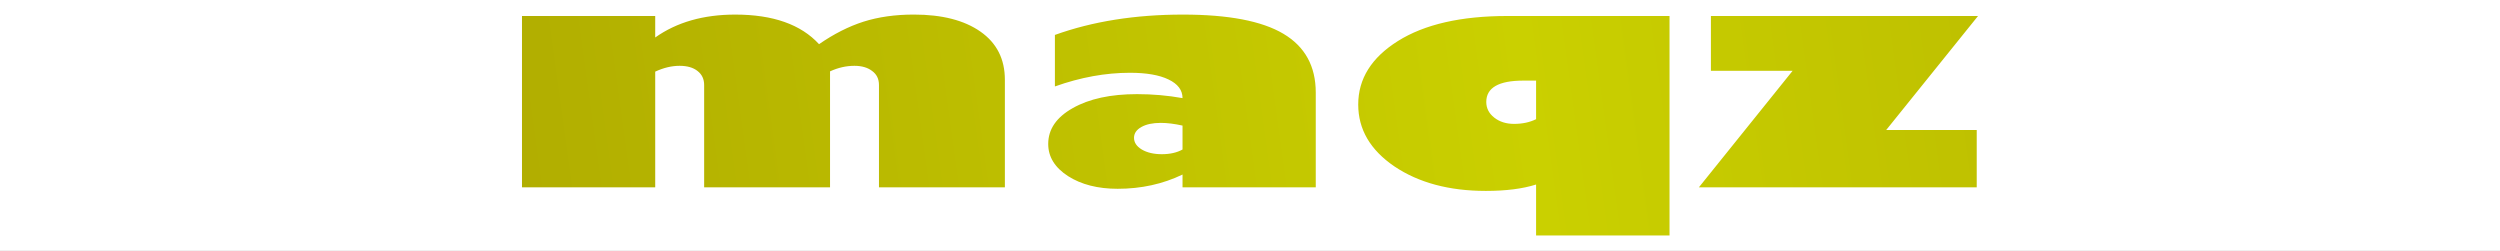
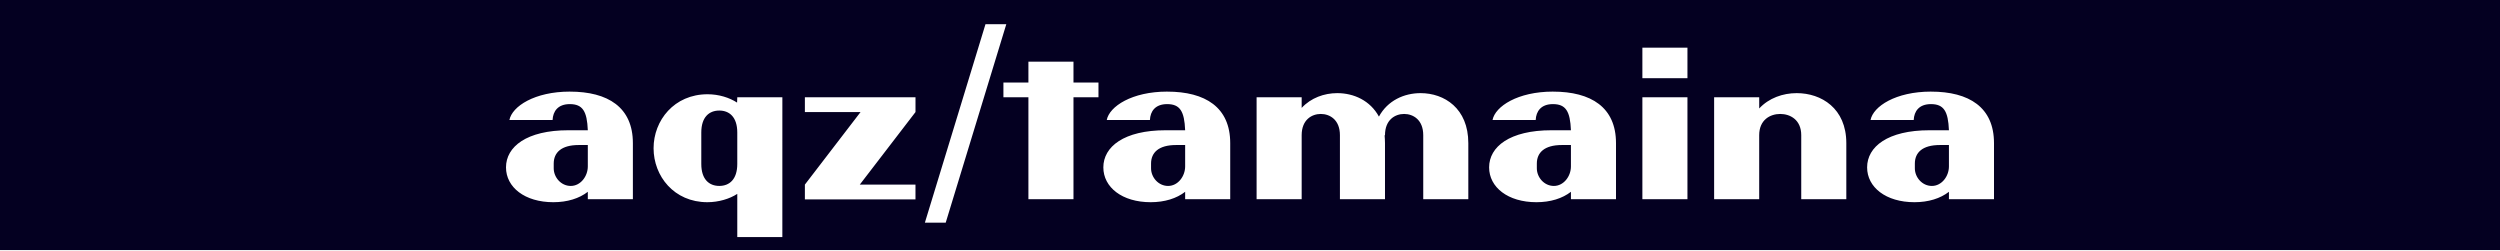
- <svg xmlns="http://www.w3.org/2000/svg" xmlns:xlink="http://www.w3.org/1999/xlink" viewBox="0 0 158.75 15.875" height="60" width="600">
+ <svg xmlns="http://www.w3.org/2000/svg" viewBox="0 0 158.75 15.875" height="60" width="600">
  <defs>
-     <linearGradient gradientTransform="matrix(.81253 0 0 1.23073 -155.435 239.67)" spreadMethod="reflect" gradientUnits="userSpaceOnUse" y2="161.077" x2="297.749" y1="173.118" x1="210.523" id="b" xlink:href="#a" />
    <linearGradient id="a">
      <stop offset="0" stop-color="#a8a100" />
      <stop offset="1" stop-color="#cad000" />
    </linearGradient>
  </defs>
-   <path fill="#fff" paint-order="fill markers stroke" d="M0 0h158.75v15.875H0z" />
-   <g style="line-height:76.997px;-inkscape-font-specification:'MGP heavy, '" transform="matrix(1.23073 0 0 .81253 0 -281.125)" aria-label="maqz" font-weight="400" font-size="22.78" font-family="Gill Sans Ultra Bold" letter-spacing="0" word-spacing="0" fill="url(#b)" stroke-width=".265">
-     <path style="-inkscape-font-specification:'Gill Sans Ultra Bold, '" d="M33.806 347.237v1.68q1.668-1.79 4.126-1.79 2.926 0 4.327 2.313 1.146-1.202 2.292-1.758 1.156-.556 2.602-.556 2.18 0 3.437 1.335 1.257 1.335 1.257 3.76v8.409h-6.496v-7.998q0-.712-.356-1.101-.344-.4-.912-.4-.634 0-1.257.433v9.066h-6.495v-7.998q0-.7-.345-1.101-.334-.4-.923-.4-.612 0-1.257.455v9.044h-6.874v-13.393zM54.428 352.743v-4.026q2.914-1.59 6.607-1.59 3.515 0 5.183 1.5 1.669 1.502 1.669 4.595v7.408h-6.874v-1.002q-1.524 1.113-3.348 1.113-1.535 0-2.559-.99-1.023-1.001-1.023-2.514 0-1.724 1.268-2.803 1.268-1.09 3.315-1.09 1.201 0 2.347.311 0-.934-.723-1.457-.712-.523-1.991-.523-1.891 0-3.871 1.068zm6.585 4.928v-1.869q-.623-.211-1.124-.211-.623 0-1 .322-.379.323-.379.846 0 .545.4.912.412.367 1.035.367.634 0 1.068-.367zM86.14 364.39h-6.885v-3.983q-1.035.5-2.592.5-2.836 0-4.716-1.913-1.869-1.924-1.869-4.838 0-3.014 2.047-4.961 2.058-1.958 5.65-1.958h8.365zm-6.885-9.088v-3.015h-.657q-1.913 0-1.913 1.669 0 .734.412 1.223.411.49 1.023.49.645 0 1.135-.367zM101.99 356.147v4.483H87.653l4.838-9.11h-4.216v-4.283h13.782l-4.738 8.91z" />
+   <path d="M0 0h158.75v15.875H0z" fill="#040021" paint-order="stroke markers fill" />
+   <g aria-label="aqz/tamaina" style="line-height:40.645px;-inkscape-font-specification:'Nu Hanafudaya'" font-weight="400" font-size="12.025" font-family="Nu Hanafudaya" letter-spacing="0" word-spacing="0" fill="#fff" stroke-width=".265">
+     <path d="M36.183 5.817c-2.236 0-3.667.938-3.836 1.804h2.742c.024-.553.337-1.01 1.094-1.01.818 0 1.095.457 1.143 1.66h-1.239c-2.645 0-3.956 1.046-3.956 2.357 0 1.262 1.19 2.212 3.006 2.212.89 0 1.648-.24 2.189-.661v.469h2.862v-3.56c0-2.272-1.576-3.27-4.005-3.27zm.06 5.99c-.625 0-1.082-.554-1.082-1.12v-.3c0-.697.481-1.178 1.587-1.178h.578v1.358c0 .626-.457 1.24-1.083 1.24zM49.68 6.178h-2.863l-.012.337c-.48-.313-1.154-.53-1.876-.53-2.116 0-3.427 1.66-3.427 3.428s1.299 3.427 3.415 3.427c.722 0 1.42-.216 1.9-.529v2.742h2.862zm-4.005 5.628c-.638 0-1.143-.409-1.143-1.395V8.415c0-.986.505-1.395 1.143-1.395.637 0 1.142.409 1.142 1.395v1.996c0 .986-.505 1.395-1.142 1.395zM58.134 7.116v-.938H51.11v.938h3.535l-3.535 4.606v.938h7.023v-.938h-3.536zM63.9 1.537h-1.322L58.73 14.139h1.323zM69.753 6.178V5.24h-1.587V3.918h-2.862V5.24h-1.587v.938h1.587v6.47h2.862v-6.47zM74.115 5.817c-2.237 0-3.668.938-3.837 1.804h2.742c.024-.553.337-1.01 1.095-1.01.817 0 1.094.457 1.142 1.66h-1.239c-2.645 0-3.956 1.046-3.956 2.357 0 1.262 1.19 2.212 3.006 2.212.89 0 1.648-.24 2.189-.661v.469h2.862v-3.56c0-2.272-1.575-3.27-4.004-3.27zm.06 5.99c-.626 0-1.083-.554-1.083-1.12v-.3c0-.697.481-1.178 1.588-1.178h.577v1.358c0 .626-.457 1.24-1.082 1.24zM90.208 5.914c-1.046 0-2.093.469-2.646 1.49-.553-1.021-1.599-1.49-2.645-1.49-.83 0-1.672.3-2.261.938v-.674h-2.862v6.47h2.862V8.583c0-.974.637-1.347 1.215-1.347.577 0 1.214.373 1.214 1.347v4.065h2.862v-3.56c0-.168-.012-.336-.024-.493l.024-.012c0-.974.637-1.347 1.215-1.347.577 0 1.214.373 1.214 1.347v4.065h2.862v-3.56c0-2.212-1.527-3.174-3.03-3.174zM98.611 5.817c-2.236 0-3.667.938-3.836 1.804h2.742c.024-.553.337-1.01 1.094-1.01.818 0 1.095.457 1.143 1.66h-1.239c-2.645 0-3.956 1.046-3.956 2.357 0 1.262 1.19 2.212 3.006 2.212.89 0 1.648-.24 2.189-.661v.469h2.862v-3.56c0-2.272-1.576-3.27-4.005-3.27zm.06 5.99c-.625 0-1.082-.554-1.082-1.12v-.3c0-.697.481-1.178 1.587-1.178h.578v1.358c0 .626-.457 1.24-1.083 1.24zM107.153 4.964V3.028h-2.862v1.936zm0 7.684v-6.47h-2.862v6.47zM114.09 5.914c-.878 0-1.768.312-2.38.974v-.71h-2.863v6.47h2.862V8.583c0-.974.698-1.347 1.335-1.347s1.335.373 1.335 1.347v4.065h2.862v-3.56c0-2.212-1.588-3.174-3.15-3.174zM122.615 5.817c-2.237 0-3.668.938-3.836 1.804h2.742c.024-.553.336-1.01 1.094-1.01.818 0 1.094.457 1.142 1.66h-1.238c-2.646 0-3.957 1.046-3.957 2.357 0 1.262 1.19 2.212 3.007 2.212.89 0 1.647-.24 2.188-.661v.469h2.862v-3.56c0-2.272-1.575-3.27-4.004-3.27zm.06 5.99c-.625 0-1.082-.554-1.082-1.12v-.3c0-.697.48-1.178 1.587-1.178h.577v1.358c0 .626-.457 1.24-1.082 1.24z" style="-inkscape-font-specification:'Nu Hanafudaya'" />
  </g>
</svg>
